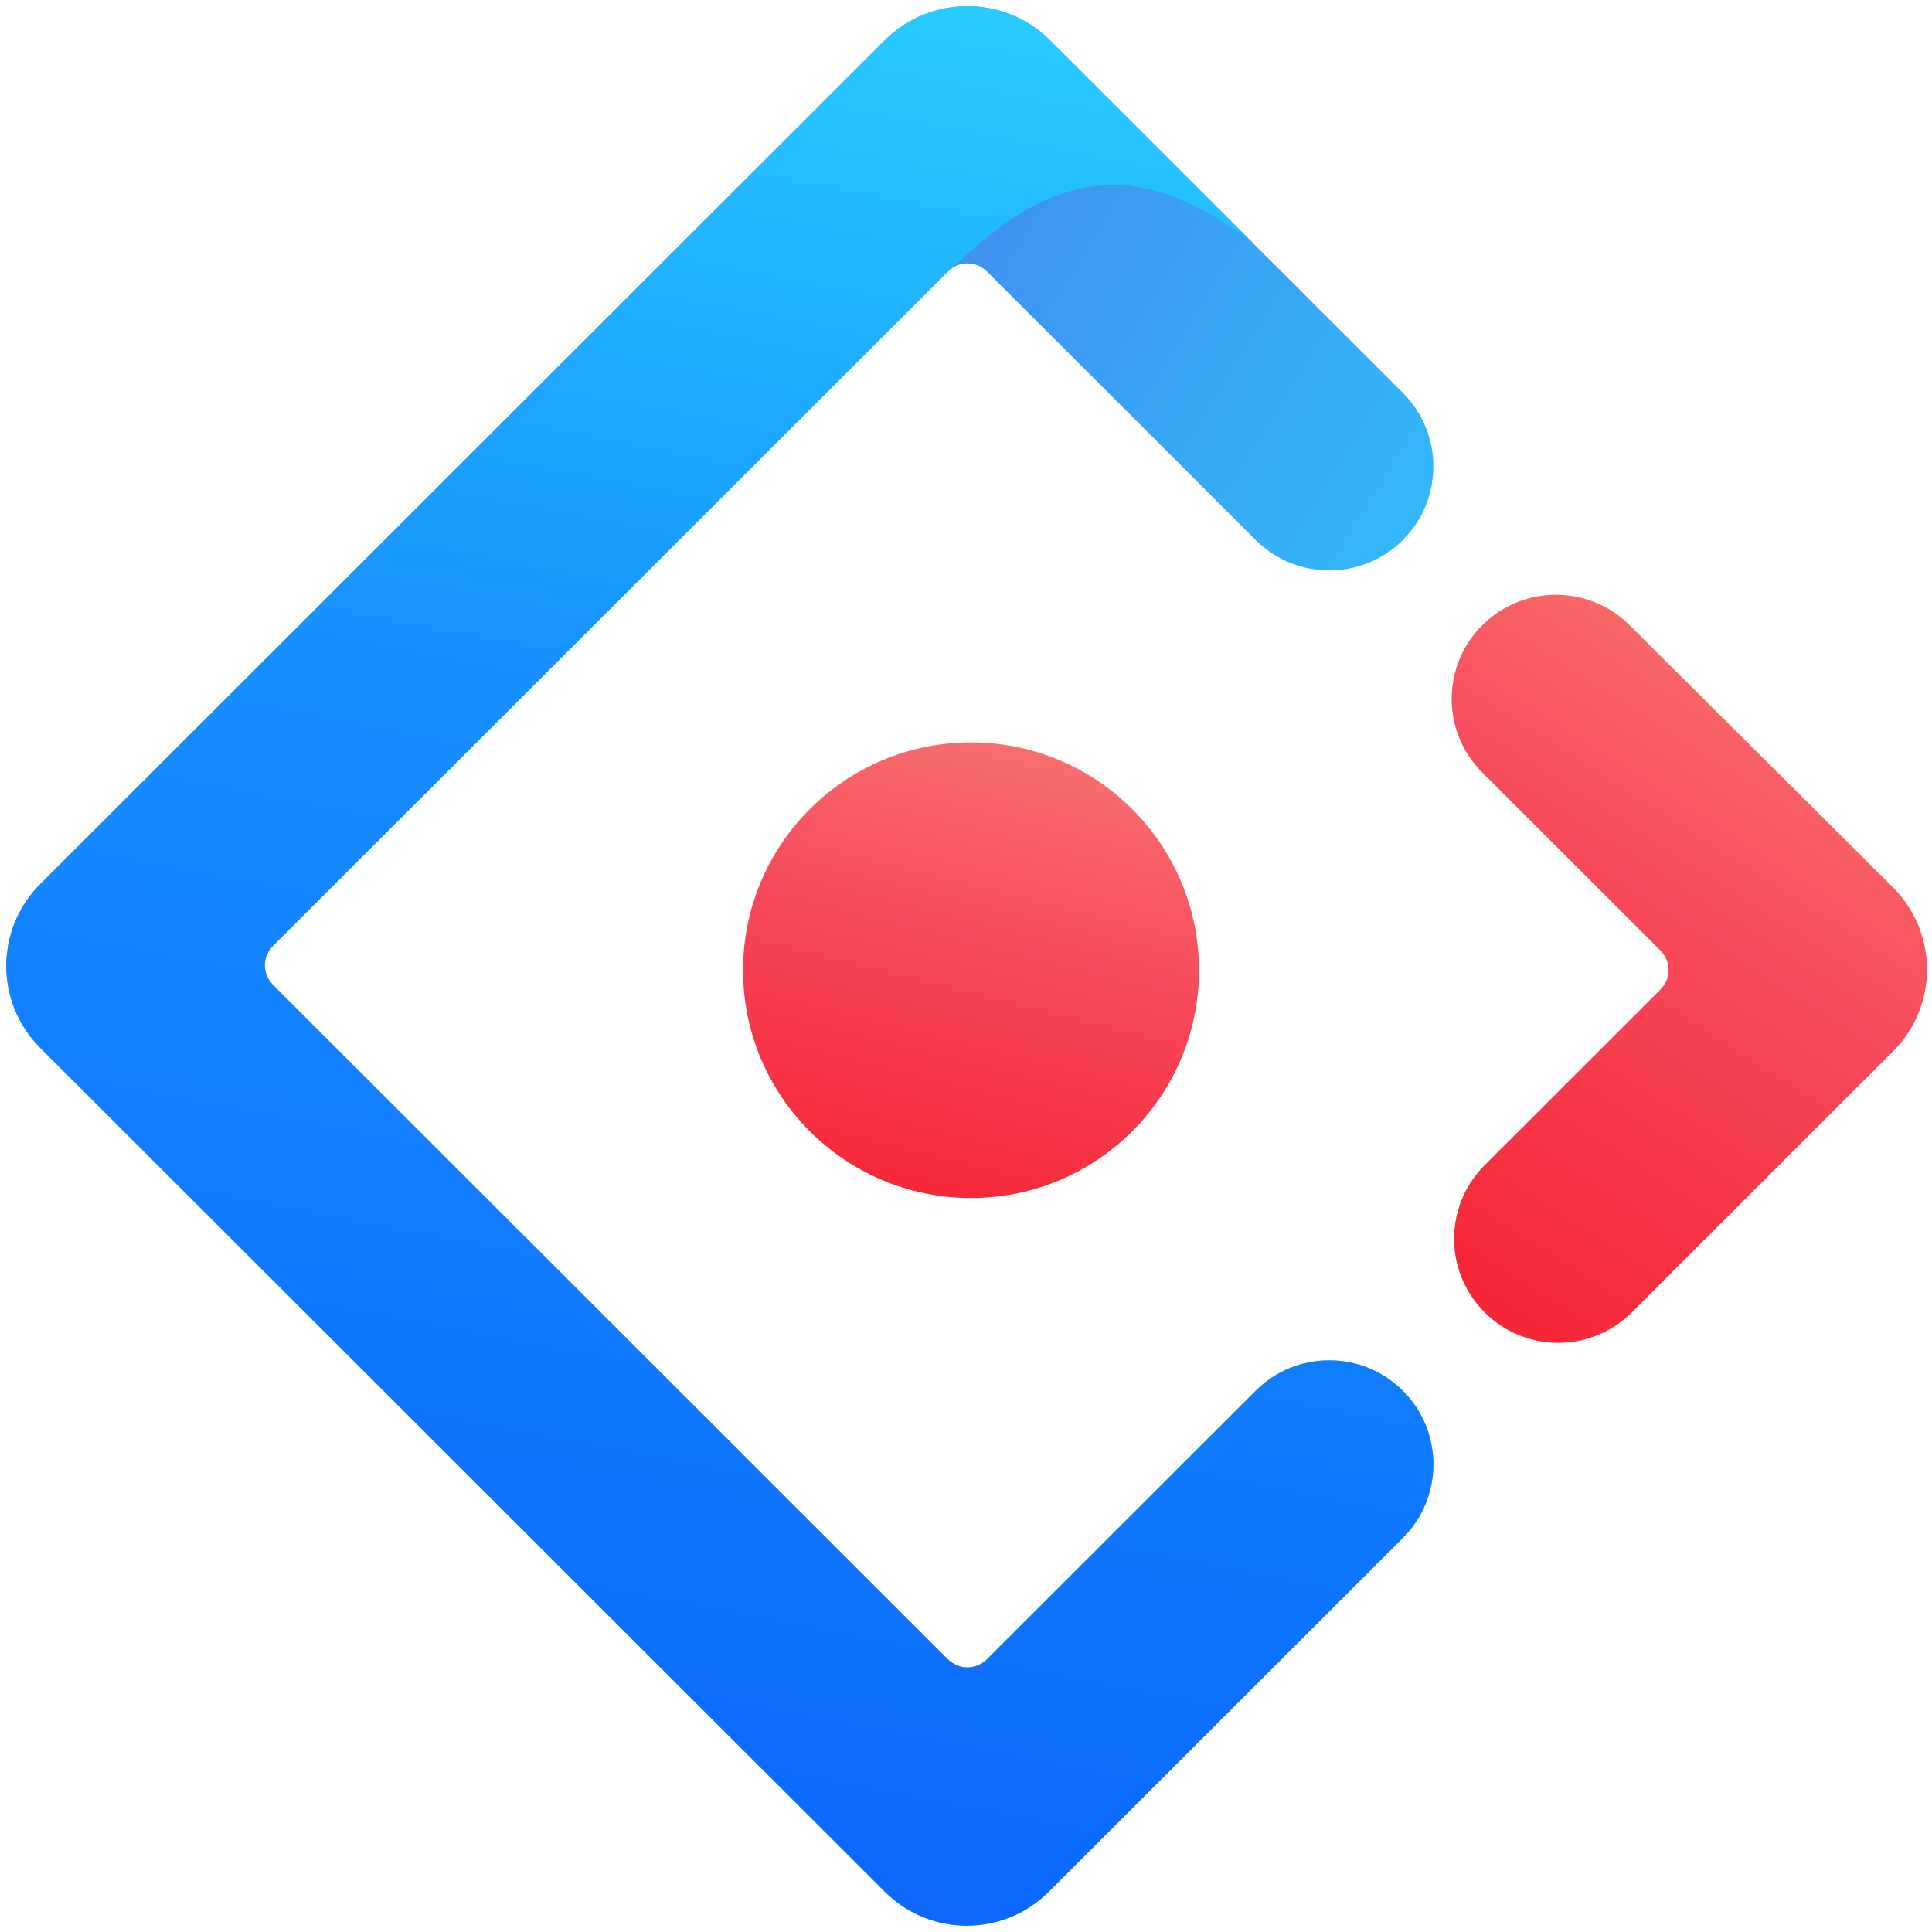
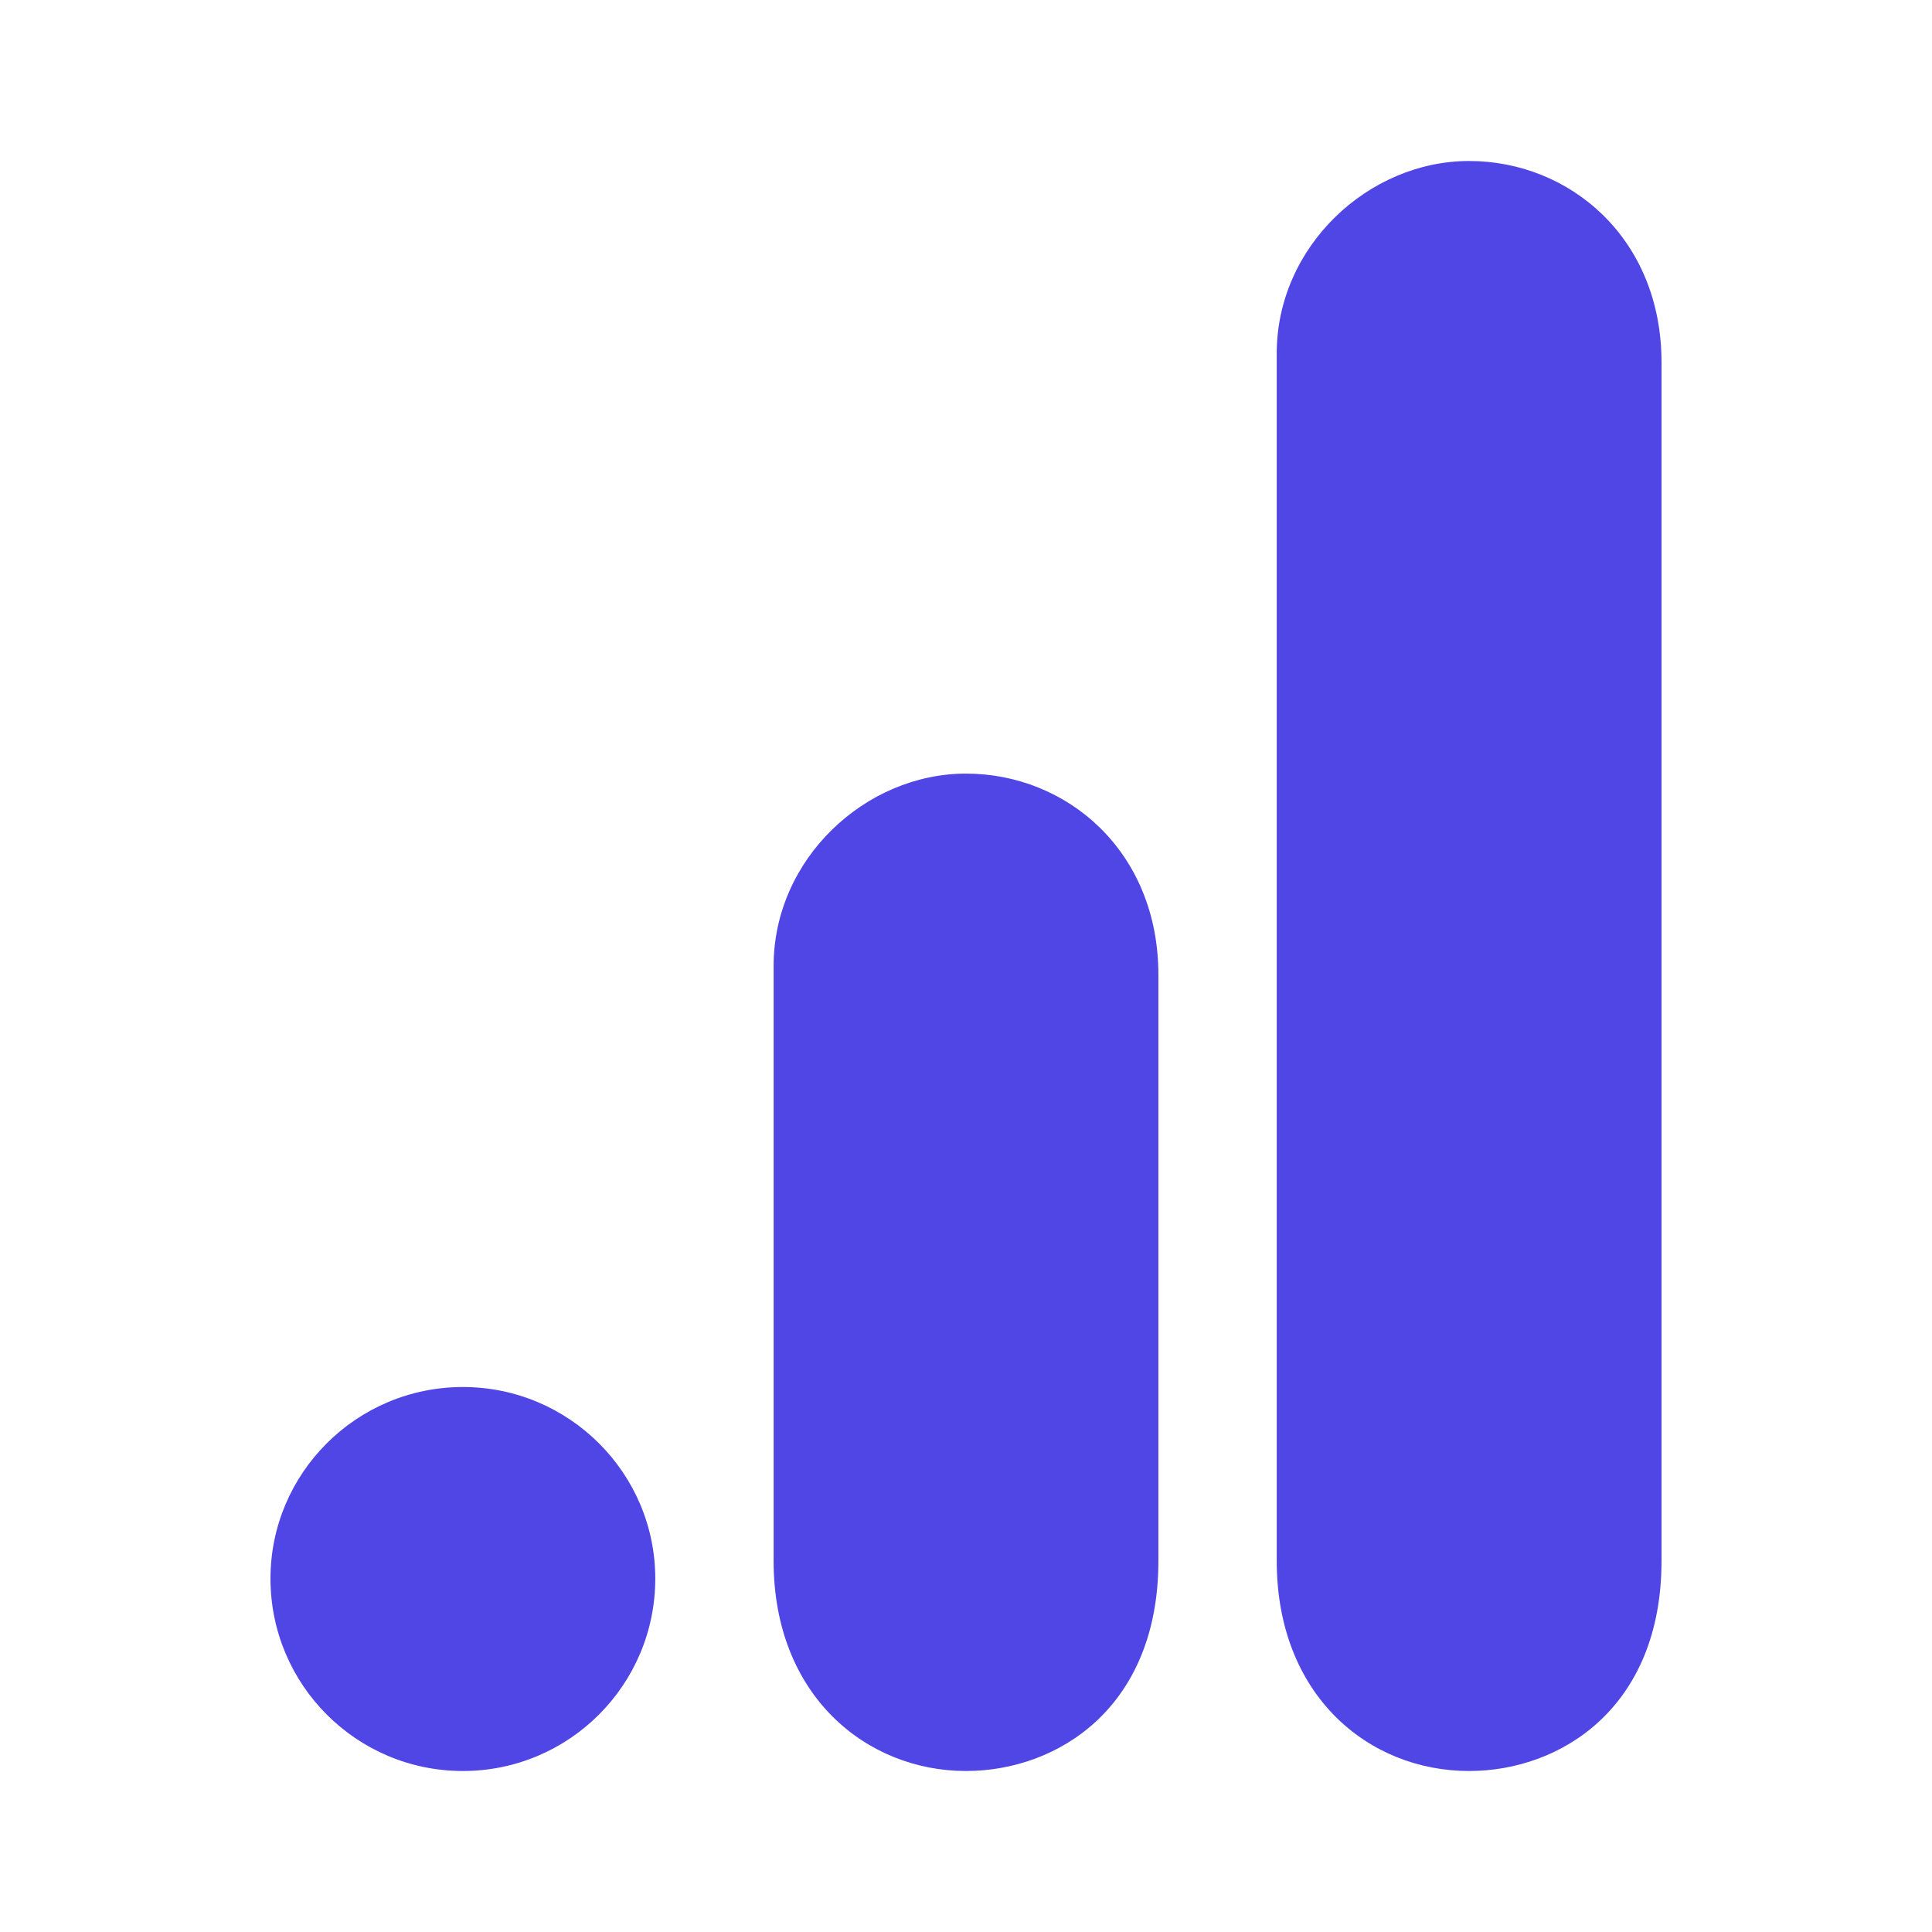
- <svg xmlns="http://www.w3.org/2000/svg" width="200" height="200" version="1.1" viewBox="0 0 200 200">
-   <defs>
-     <linearGradient id="linearGradient-1" x1="62.102%" x2="108.197%" y1="0%" y2="37.864%">
-       <stop offset="0%" stop-color="#4285EB" />
-       <stop offset="100%" stop-color="#2EC7FF" />
-     </linearGradient>
-     <linearGradient id="linearGradient-2" x1="69.644%" x2="54.043%" y1="0%" y2="108.457%">
-       <stop offset="0%" stop-color="#29CDFF" />
-       <stop offset="37.86%" stop-color="#148EFF" />
-       <stop offset="100%" stop-color="#0A60FF" />
-     </linearGradient>
-     <linearGradient id="linearGradient-3" x1="69.691%" x2="16.723%" y1="-12.974%" y2="117.391%">
-       <stop offset="0%" stop-color="#FA816E" />
-       <stop offset="41.473%" stop-color="#F74A5C" />
-       <stop offset="100%" stop-color="#F51D2C" />
-     </linearGradient>
-     <linearGradient id="linearGradient-4" x1="68.128%" x2="30.44%" y1="-35.691%" y2="114.943%">
-       <stop offset="0%" stop-color="#FA8E7D" />
-       <stop offset="51.264%" stop-color="#F74A5C" />
-       <stop offset="100%" stop-color="#F51D2C" />
-     </linearGradient>
-   </defs>
-   <g id="Page-1" fill="none" fill-rule="evenodd" stroke="none" stroke-width="1">
-     <g id="logo" transform="translate(-20, -20)">
-       <g id="Group-28-Copy-5" transform="translate(20, 20)">
-         <g id="Group-27-Copy-3">
-           <g id="Group-25" fill-rule="nonzero">
-             <g id="2">
-               <path id="Shape" fill="url(#linearGradient-1)" d="M91.588,4.177 L4.18,91.513 C-0.519,96.208 -0.519,103.792 4.18,108.487 L91.588,195.823 C96.287,200.519 103.877,200.519 108.577,195.823 L145.225,159.205 C149.434,155 149.434,148.182 145.225,143.977 C141.017,139.772 134.194,139.772 129.985,143.977 L102.202,171.737 C101.032,172.906 99.257,172.906 98.088,171.737 L28.286,101.993 C27.116,100.824 27.116,99.051 28.286,97.882 L98.088,28.138 C99.257,26.969 101.032,26.969 102.202,28.138 L129.985,55.898 C134.194,60.103 141.017,60.103 145.225,55.898 C149.434,51.693 149.434,44.876 145.225,40.671 L108.581,4.056 C103.862,-0.538 96.269,-0.501 91.588,4.177 Z" />
-               <path id="Shape" fill="url(#linearGradient-2)" d="M91.588,4.177 L4.18,91.513 C-0.519,96.208 -0.519,103.792 4.18,108.487 L91.588,195.823 C96.287,200.519 103.877,200.519 108.577,195.823 L145.225,159.205 C149.434,155 149.434,148.182 145.225,143.977 C141.017,139.772 134.194,139.772 129.985,143.977 L102.202,171.737 C101.032,172.906 99.257,172.906 98.088,171.737 L28.286,101.993 C27.116,100.824 27.116,99.051 28.286,97.882 L98.088,28.138 C101,25.627 105.752,20.542 112.73,19.352 C117.916,18.469 123.585,20.414 129.739,25.189 C125.625,21.078 118.572,14.034 108.581,4.056 C103.862,-0.538 96.269,-0.501 91.588,4.177 Z" />
-             </g>
-             <path id="Shape" fill="url(#linearGradient-3)" d="M153.686,135.855 C157.894,140.06 164.717,140.06 168.926,135.855 L195.96,108.843 C200.659,104.147 200.659,96.564 195.961,91.869 L168.691,64.718 C164.472,60.518 157.647,60.524 153.436,64.732 C149.227,68.937 149.227,75.754 153.436,79.959 L171.854,98.362 C173.024,99.531 173.024,101.305 171.854,102.473 L153.686,120.627 C149.477,124.832 149.477,131.65 153.686,135.855 Z" />
-           </g>
-           <ellipse id="Combined-Shape" cx="100.519" cy="100.437" fill="url(#linearGradient-4)" rx="23.6" ry="23.581" />
-         </g>
-       </g>
-     </g>
-   </g>
+ <svg xmlns="http://www.w3.org/2000/svg" width="128" height="128" viewBox="0 0 24 24">
+   <path fill="#4f46e5" d="M15.86 4.39v15c0 1.67 1.14 2.61 2.39 2.61c1.14 0 2.39-.79 2.39-2.61V4.5c0-1.54-1.14-2.5-2.39-2.5s-2.39 1.06-2.39 2.39M9.61 12v7.39C9.61 21.07 10.77 22 12 22c1.14 0 2.39-.79 2.39-2.61v-7.28c0-1.54-1.14-2.5-2.39-2.5S9.61 10.67 9.61 12m-3.86 5.23c1.32 0 2.39 1.07 2.39 2.38a2.39 2.39 0 1 1-4.78 0c0-1.31 1.07-2.38 2.39-2.38" />
</svg>
